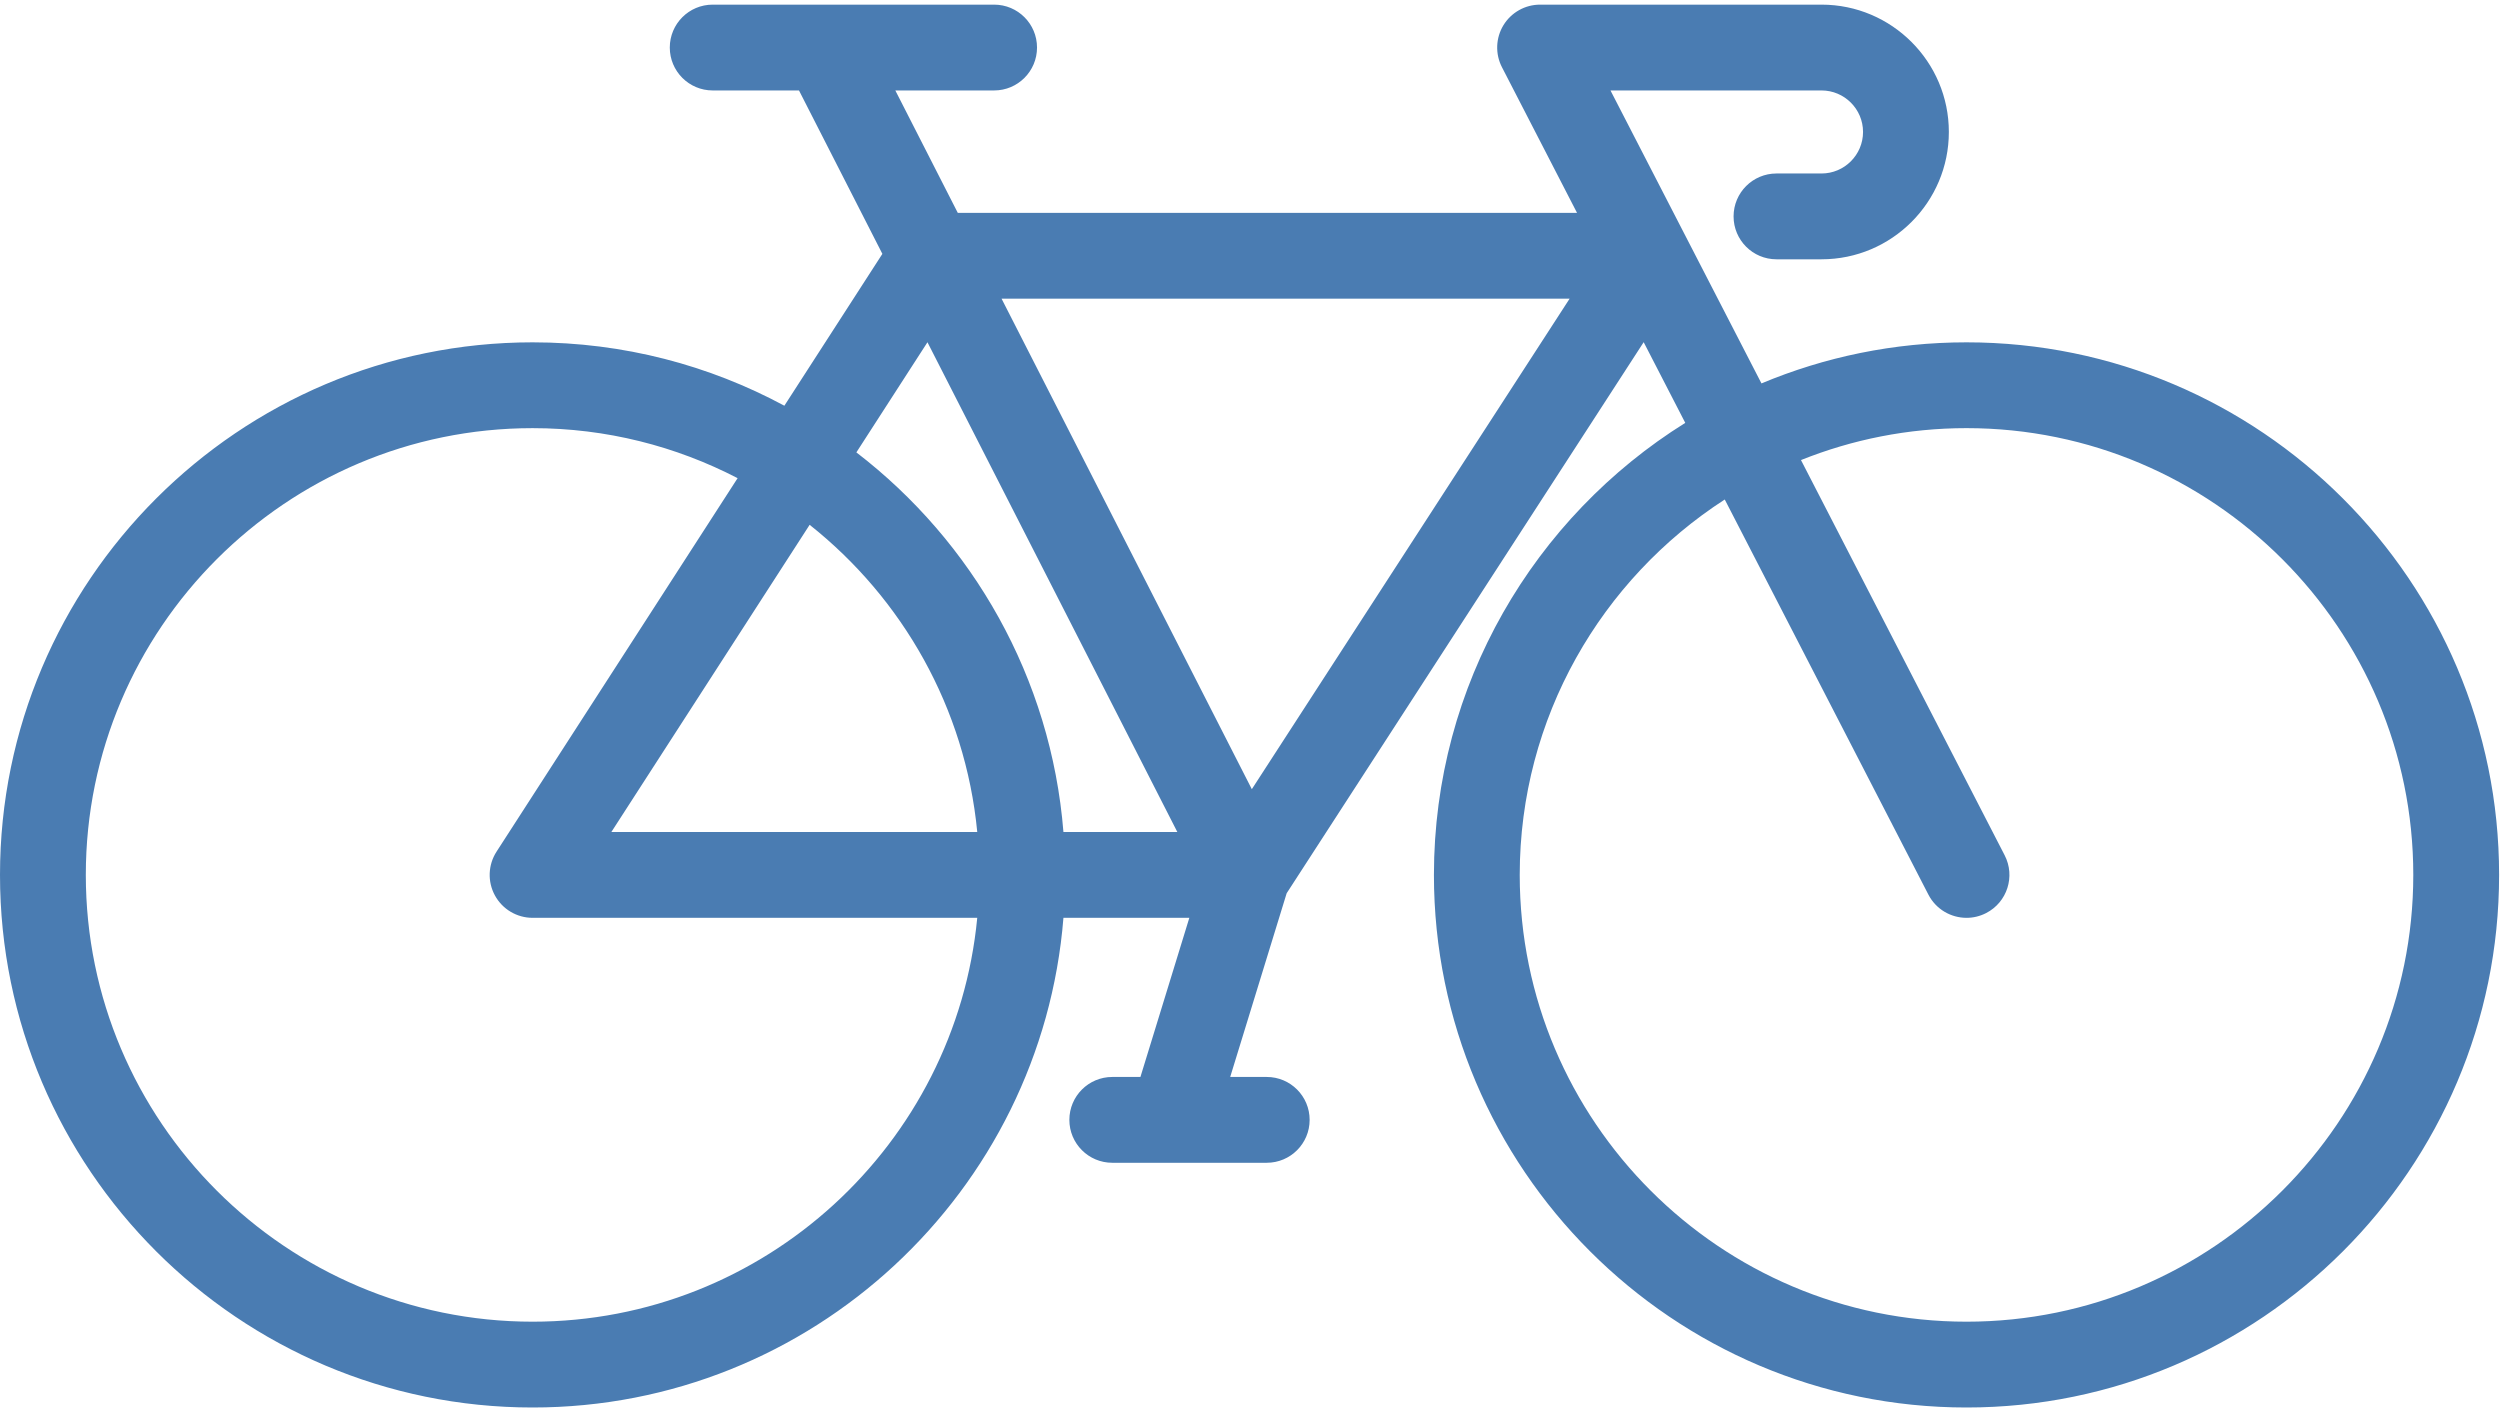
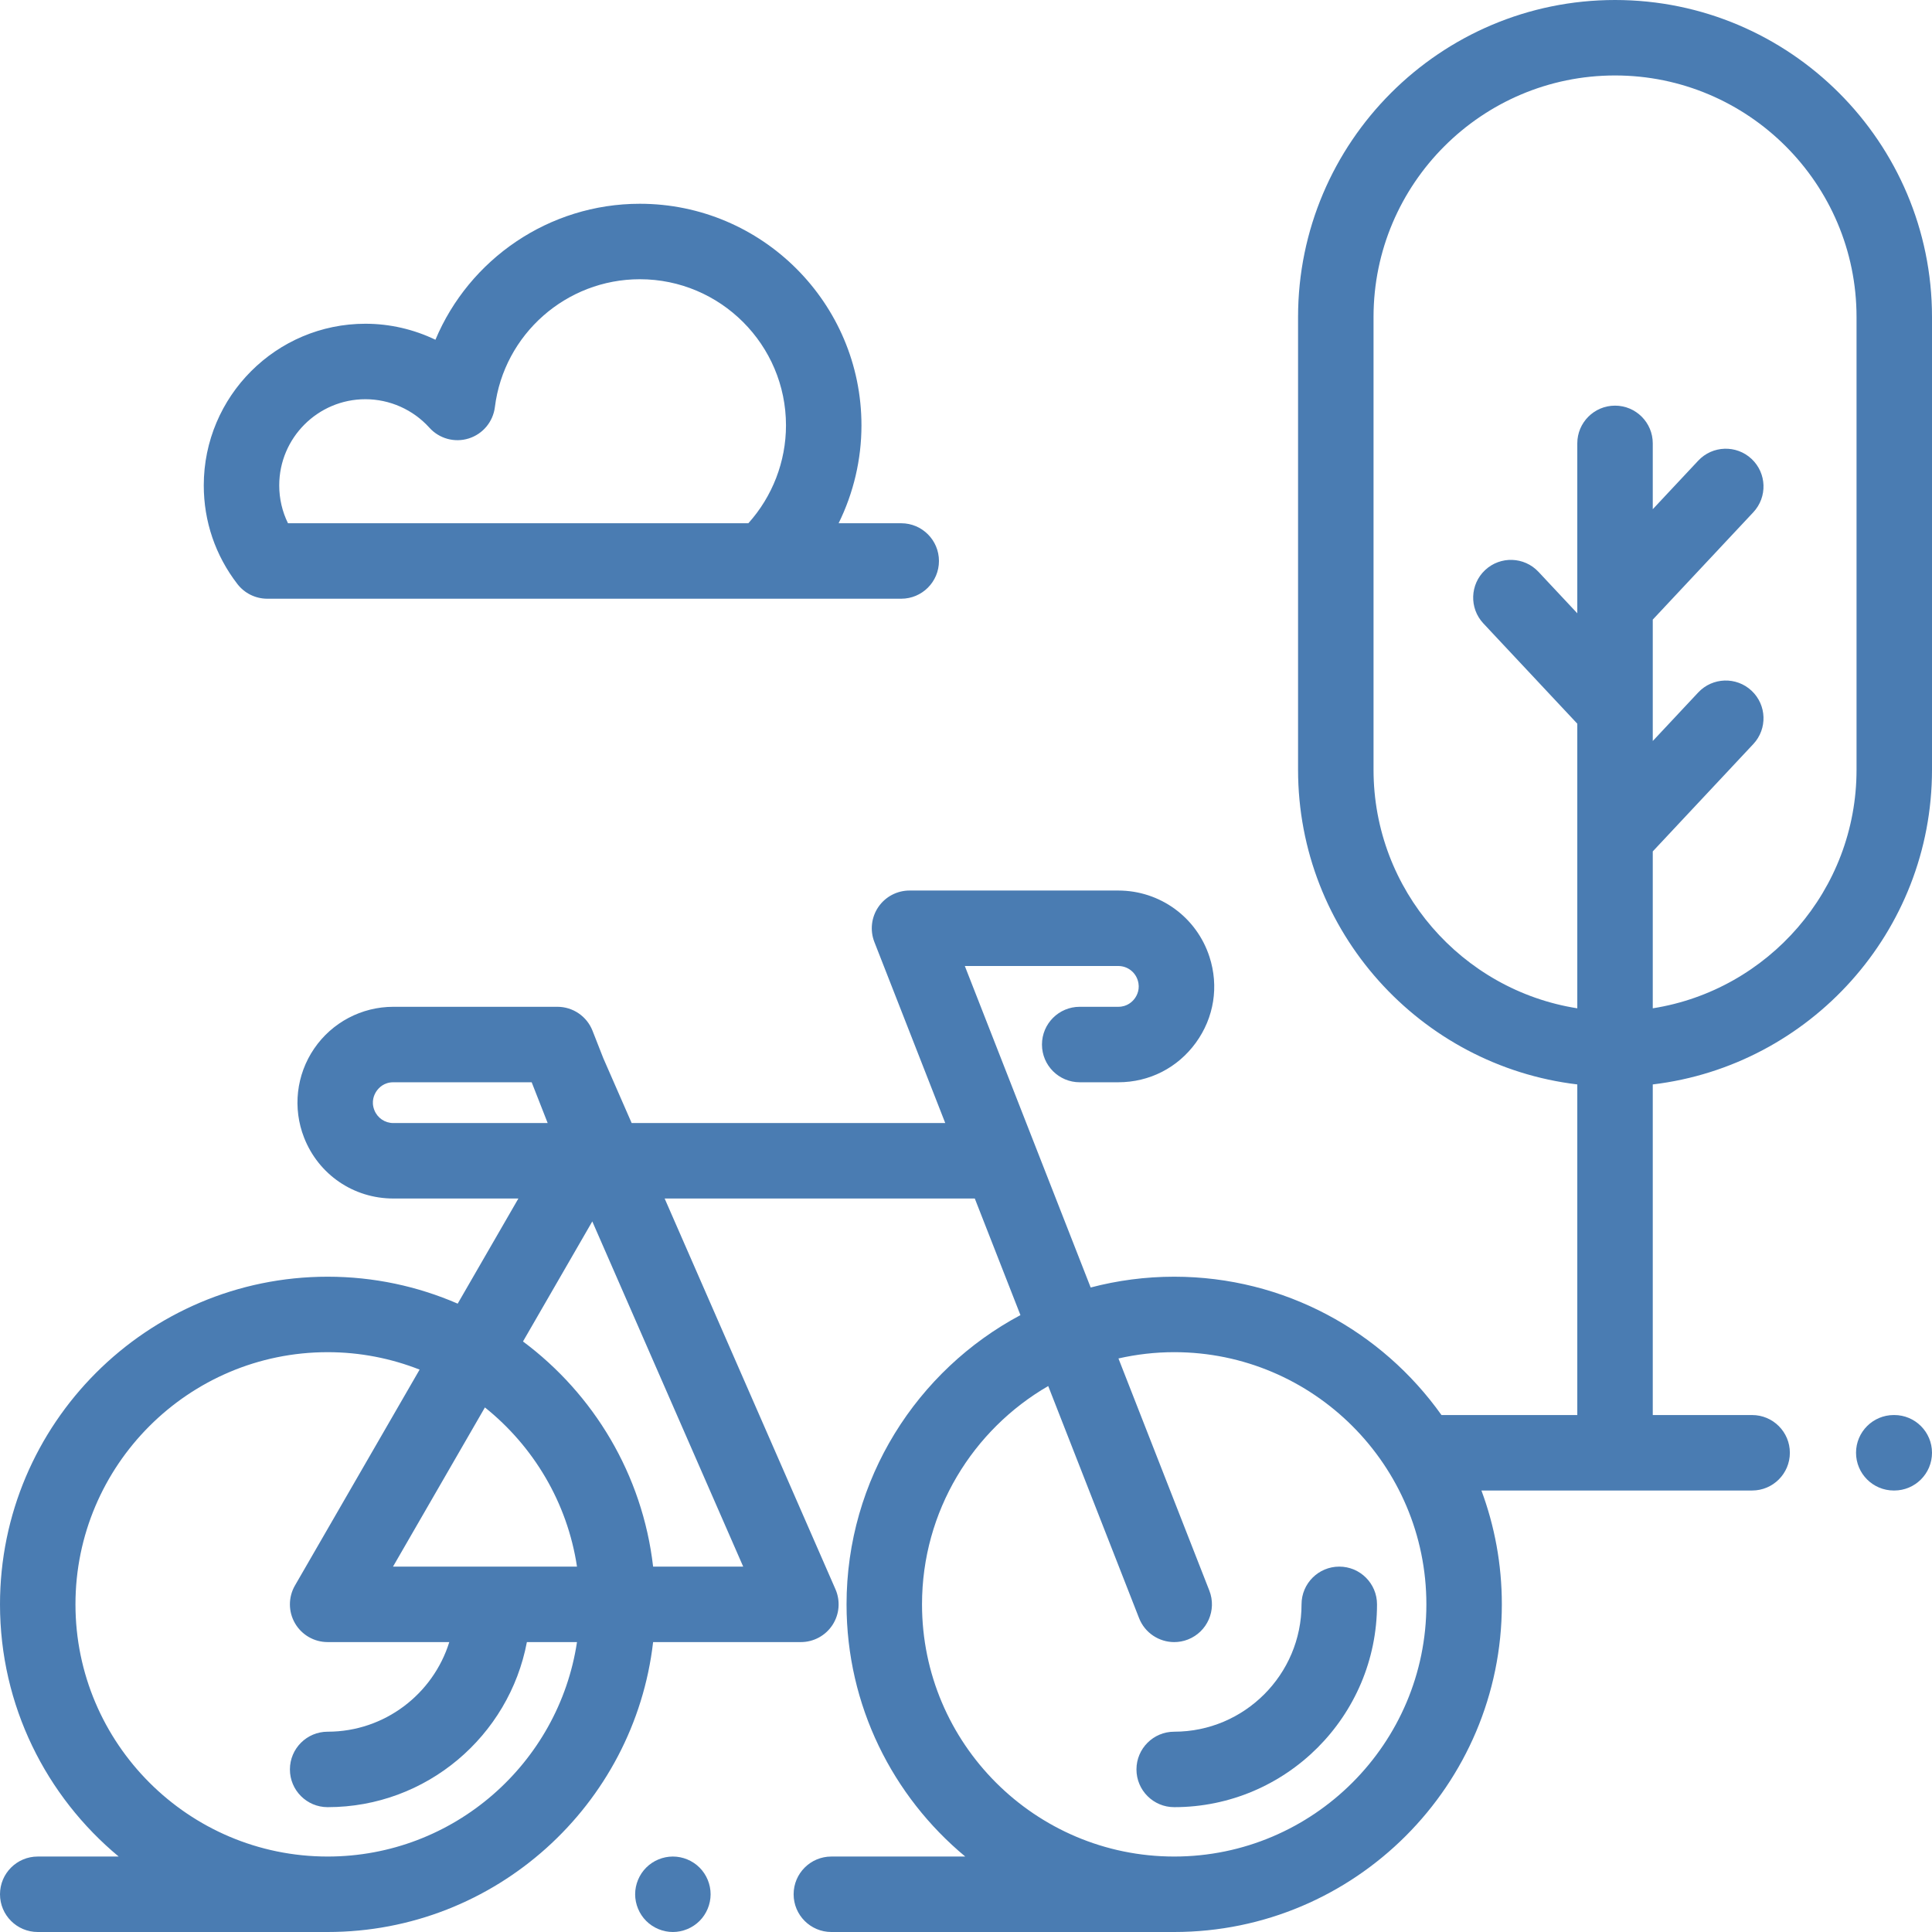
- <svg xmlns="http://www.w3.org/2000/svg" width="200px" height="113px" viewBox="0 0 200 113" version="1.1">
+ <svg xmlns="http://www.w3.org/2000/svg" width="200px" height="200px" viewBox="0 0 200 200" version="1.1">
  <g id="Page-1" stroke="none" stroke-width="1" fill="none" fill-rule="evenodd">
-     <g id="002-bicycle" fill="#4A7CB2" fill-rule="nonzero">
-       <path d="M157.321,27.387 C151.51,27.387 145.969,28.558 140.917,30.673 L128.838,7.236 L145.721,7.236 C147.552,7.236 149.043,8.726 149.043,10.557 C149.043,12.389 147.552,13.879 145.721,13.879 L142.119,13.879 C140.222,13.879 138.686,15.416 138.686,17.312 C138.686,19.207 140.222,20.744 142.119,20.744 L145.721,20.744 C151.338,20.744 155.908,16.174 155.908,10.557 C155.908,4.941 151.338,0.371 145.721,0.371 L123.207,0.371 C122.011,0.371 120.9,0.995 120.276,2.016 C119.654,3.038 119.608,4.312 120.156,5.376 L126.163,17.031 L76.624,17.031 L71.626,7.236 L79.53,7.236 C81.426,7.236 82.962,5.699 82.962,3.803 C82.962,1.908 81.426,0.371 79.53,0.371 L57.016,0.371 C55.119,0.371 53.583,1.908 53.583,3.803 C53.583,5.699 55.119,7.236 57.016,7.236 L63.919,7.236 L70.59,20.31 L62.749,32.458 C56.748,29.225 49.888,27.387 42.607,27.387 C19.114,27.387 0,46.5 0,69.994 C0,93.487 19.114,112.6 42.607,112.6 C64.945,112.6 83.321,95.32 85.075,73.426 L95.147,73.426 L91.234,86.157 L88.982,86.157 C87.086,86.157 85.549,87.694 85.549,89.59 C85.549,91.486 87.086,93.022 88.982,93.022 L101.339,93.022 C103.235,93.022 104.771,91.486 104.771,89.59 C104.771,87.694 103.235,86.157 101.339,86.157 L98.416,86.157 L102.933,71.46 L131.494,27.374 L134.821,33.829 C122.758,41.361 114.714,54.755 114.714,69.994 C114.714,93.487 133.827,112.6 157.321,112.6 C180.815,112.6 199.928,93.487 199.928,69.994 C199.928,46.5 180.814,27.387 157.321,27.387 Z M74.197,27.38 L94.187,66.561 L85.075,66.561 C84.085,54.211 77.806,43.331 68.51,36.191 L74.197,27.38 Z M78.18,66.561 L48.908,66.561 L64.771,41.985 C72.189,47.868 77.229,56.624 78.18,66.561 Z M42.607,105.735 C22.898,105.735 6.865,89.702 6.865,69.994 C6.865,50.286 22.898,34.252 42.607,34.252 C48.517,34.252 54.092,35.703 59.008,38.253 L39.723,68.132 C39.041,69.188 38.991,70.532 39.593,71.635 C40.194,72.739 41.35,73.426 42.607,73.426 L78.18,73.426 C76.447,91.53 61.157,105.735 42.607,105.735 Z M100.146,63.135 L80.126,23.896 L125.568,23.896 L100.146,63.135 Z M157.321,105.735 C137.612,105.735 121.578,89.702 121.578,69.994 C121.578,57.409 128.122,46.33 137.98,39.96 L154.27,71.566 C154.879,72.748 156.079,73.427 157.324,73.427 C157.853,73.427 158.39,73.303 158.893,73.044 C160.579,72.176 161.241,70.106 160.372,68.421 L144.078,36.805 C148.177,35.164 152.643,34.251 157.321,34.251 C177.029,34.251 193.063,50.285 193.063,69.993 C193.063,89.702 177.029,105.735 157.321,105.735 Z" id="Shape" />
+     <g id="Artboard" transform="translate(-669, -85)" fill="#4A7CB2" fill-rule="nonzero">
+       <g id="003-park" transform="translate(669, 85)">
+         <path d="M72.418,193.332 C71.691,192.605 70.684,192.188 69.656,192.188 C68.629,192.188 67.621,192.605 66.895,193.332 C66.168,194.059 65.75,195.066 65.75,196.094 C65.75,197.121 66.168,198.129 66.895,198.855 C67.621,199.582 68.629,200 69.656,200 C70.684,200 71.691,199.582 72.418,198.855 C73.144,198.129 73.562,197.121 73.562,196.094 C73.562,195.066 73.145,194.059 72.418,193.332 Z" id="Path" />
+         <path d="M138.641,162.176 C136.484,162.176 134.735,163.925 134.735,166.082 C134.735,173.351 128.821,179.265 121.553,179.265 C119.396,179.265 117.646,181.014 117.646,183.171 C117.646,185.329 119.396,187.077 121.553,187.077 C133.129,187.077 142.548,177.659 142.548,166.082 C142.548,163.925 140.798,162.176 138.641,162.176 Z" id="Path" />
+         <path d="M167.188,0 C149.095,0 134.375,14.72 134.375,32.812 L134.375,79.688 C134.375,96.458 147.024,110.321 163.281,112.259 L163.281,146.484 L149.221,146.484 C143.07,137.825 132.96,132.164 121.553,132.164 C118.566,132.164 115.668,132.554 112.907,133.282 L99.878,100 L115.764,100 C116.681,100 117.488,100.586 117.772,101.459 C118.062,102.349 117.709,103.028 117.472,103.353 C117.236,103.678 116.7,104.223 115.764,104.223 L111.771,104.223 C109.614,104.223 107.864,105.972 107.864,108.13 C107.864,110.287 109.614,112.036 111.771,112.036 L115.764,112.036 C118.978,112.036 121.904,110.545 123.793,107.944 C125.682,105.344 126.195,102.1 125.202,99.044 C123.869,94.943 120.076,92.188 115.763,92.188 L94.154,92.188 C92.862,92.188 91.655,92.825 90.927,93.892 C90.199,94.958 90.045,96.316 90.516,97.518 L97.852,116.257 L65.389,116.257 L62.449,109.533 L61.338,106.703 C60.752,105.207 59.309,104.223 57.702,104.223 L40.717,104.223 C37.433,104.223 34.368,105.843 32.518,108.556 C30.668,111.27 30.28,114.714 31.48,117.771 C32.981,121.597 36.607,124.07 40.717,124.07 L53.663,124.07 L47.38,134.953 C43.25,133.16 38.698,132.164 33.918,132.164 C15.216,132.164 0,147.38 0,166.082 C0,176.57 4.786,185.961 12.287,192.188 L3.906,192.188 C1.749,192.188 0,193.936 0,196.094 C0,198.251 1.749,200 3.906,200 L33.918,200 C51.299,200 65.666,186.857 67.61,169.988 L82.907,169.988 C84.225,169.988 85.455,169.323 86.176,168.221 C86.898,167.118 87.014,165.725 86.487,164.518 L68.804,124.07 L100.911,124.07 L105.636,136.139 C94.934,141.85 87.634,153.129 87.634,166.082 C87.634,176.57 92.42,185.961 99.922,192.188 L86.062,192.188 C83.905,192.188 82.156,193.936 82.156,196.094 C82.156,198.251 83.905,200 86.062,200 L121.552,200 C140.255,200 155.47,184.784 155.47,166.082 C155.47,161.94 154.723,157.97 153.357,154.297 L181.38,154.297 C183.537,154.297 185.286,152.548 185.286,150.391 C185.286,148.234 183.537,146.485 181.38,146.485 L171.094,146.485 L171.094,112.26 C187.351,110.321 200,96.458 200,79.688 L200,32.812 C200,14.72 185.28,0 167.188,0 Z M40.717,116.258 C39.843,116.258 39.071,115.732 38.752,114.918 C38.398,114.014 38.738,113.302 38.973,112.958 C39.208,112.614 39.746,112.036 40.717,112.036 L55.039,112.036 L56.695,116.258 L40.717,116.258 L40.717,116.258 Z M33.918,192.188 C19.523,192.188 7.812,180.477 7.812,166.082 C7.812,151.688 19.523,139.977 33.918,139.977 C37.277,139.977 40.486,140.621 43.438,141.782 L30.535,164.129 C29.837,165.338 29.837,166.827 30.535,168.035 C31.233,169.244 32.523,169.988 33.918,169.988 L46.51,169.988 C44.841,175.356 39.827,179.265 33.918,179.265 C31.761,179.265 30.012,181.014 30.012,183.171 C30.012,185.329 31.761,187.077 33.918,187.077 C44.16,187.077 52.707,179.704 54.543,169.988 L59.73,169.988 C57.839,182.536 46.985,192.188 33.918,192.188 Z M40.684,162.176 L50.198,145.697 C55.217,149.713 58.73,155.537 59.73,162.176 L40.684,162.176 Z M76.936,162.176 L67.61,162.176 C66.513,152.655 61.461,144.322 54.14,138.868 L61.314,126.442 L76.936,162.176 Z M121.553,192.188 C107.158,192.188 95.447,180.477 95.447,166.082 C95.447,156.436 100.71,148.002 108.511,143.482 L117.915,167.506 C118.518,169.047 119.993,169.989 121.554,169.989 C122.027,169.989 122.509,169.903 122.977,169.72 C124.986,168.933 125.977,166.667 125.19,164.658 L115.782,140.627 C117.64,140.206 119.57,139.976 121.553,139.976 C135.948,139.976 147.658,151.687 147.658,166.082 C147.658,180.476 135.947,192.188 121.553,192.188 Z M192.188,79.688 C192.188,92.144 183.03,102.499 171.094,104.38 L171.094,88.137 L181.503,77.024 C182.977,75.449 182.896,72.977 181.322,71.503 C179.748,70.028 177.276,70.109 175.8,71.683 L171.094,76.708 L171.094,64.141 L181.503,53.028 C182.977,51.453 182.896,48.981 181.322,47.506 C179.748,46.032 177.276,46.112 175.8,47.687 L171.094,52.712 L171.094,45.898 C171.094,43.741 169.345,41.992 167.188,41.992 C165.03,41.992 163.281,43.741 163.281,45.898 L163.281,63.487 L159.26,59.194 C157.785,57.62 155.313,57.539 153.738,59.014 C152.164,60.488 152.083,62.961 153.557,64.535 L163.281,74.916 L163.281,104.38 C151.345,102.499 142.188,92.143 142.188,79.687 L142.188,32.812 C142.188,19.027 153.402,7.812 167.188,7.812 C180.973,7.812 192.188,19.027 192.188,32.812 L192.188,79.688 Z" id="Shape" />
+         <path d="M196.094,146.484 L196.043,146.484 C193.886,146.484 192.136,148.233 192.136,150.391 C192.136,152.548 193.886,154.297 196.043,154.297 L196.094,154.297 C198.251,154.297 200,152.548 200,150.391 C200,148.233 198.251,146.484 196.094,146.484 Z" id="Path" />
+         <path d="M93.294,54.167 L86.813,54.167 C88.351,51.043 89.178,47.577 89.178,44.036 C89.178,31.386 78.886,21.094 66.236,21.094 C56.816,21.094 48.57,26.839 45.076,35.171 C42.836,34.093 40.359,33.514 37.825,33.514 C28.6,33.514 21.094,41.02 21.094,50.246 C21.094,53.976 22.298,57.507 24.576,60.459 C25.316,61.418 26.457,61.979 27.668,61.979 L93.294,61.979 C95.451,61.979 97.2,60.23 97.2,58.073 C97.2,55.916 95.451,54.167 93.294,54.167 Z M77.469,54.166 L29.812,54.166 C29.216,52.956 28.906,51.627 28.906,50.246 C28.906,45.328 32.907,41.327 37.825,41.327 C40.346,41.327 42.762,42.402 44.452,44.277 C45.476,45.413 47.068,45.847 48.526,45.388 C49.984,44.929 51.041,43.661 51.23,42.144 C52.169,34.597 58.62,28.906 66.236,28.906 C74.578,28.906 81.365,35.693 81.365,44.036 C81.365,47.782 79.96,51.4 77.469,54.166 Z" id="Shape" />
+       </g>
    </g>
  </g>
</svg>
